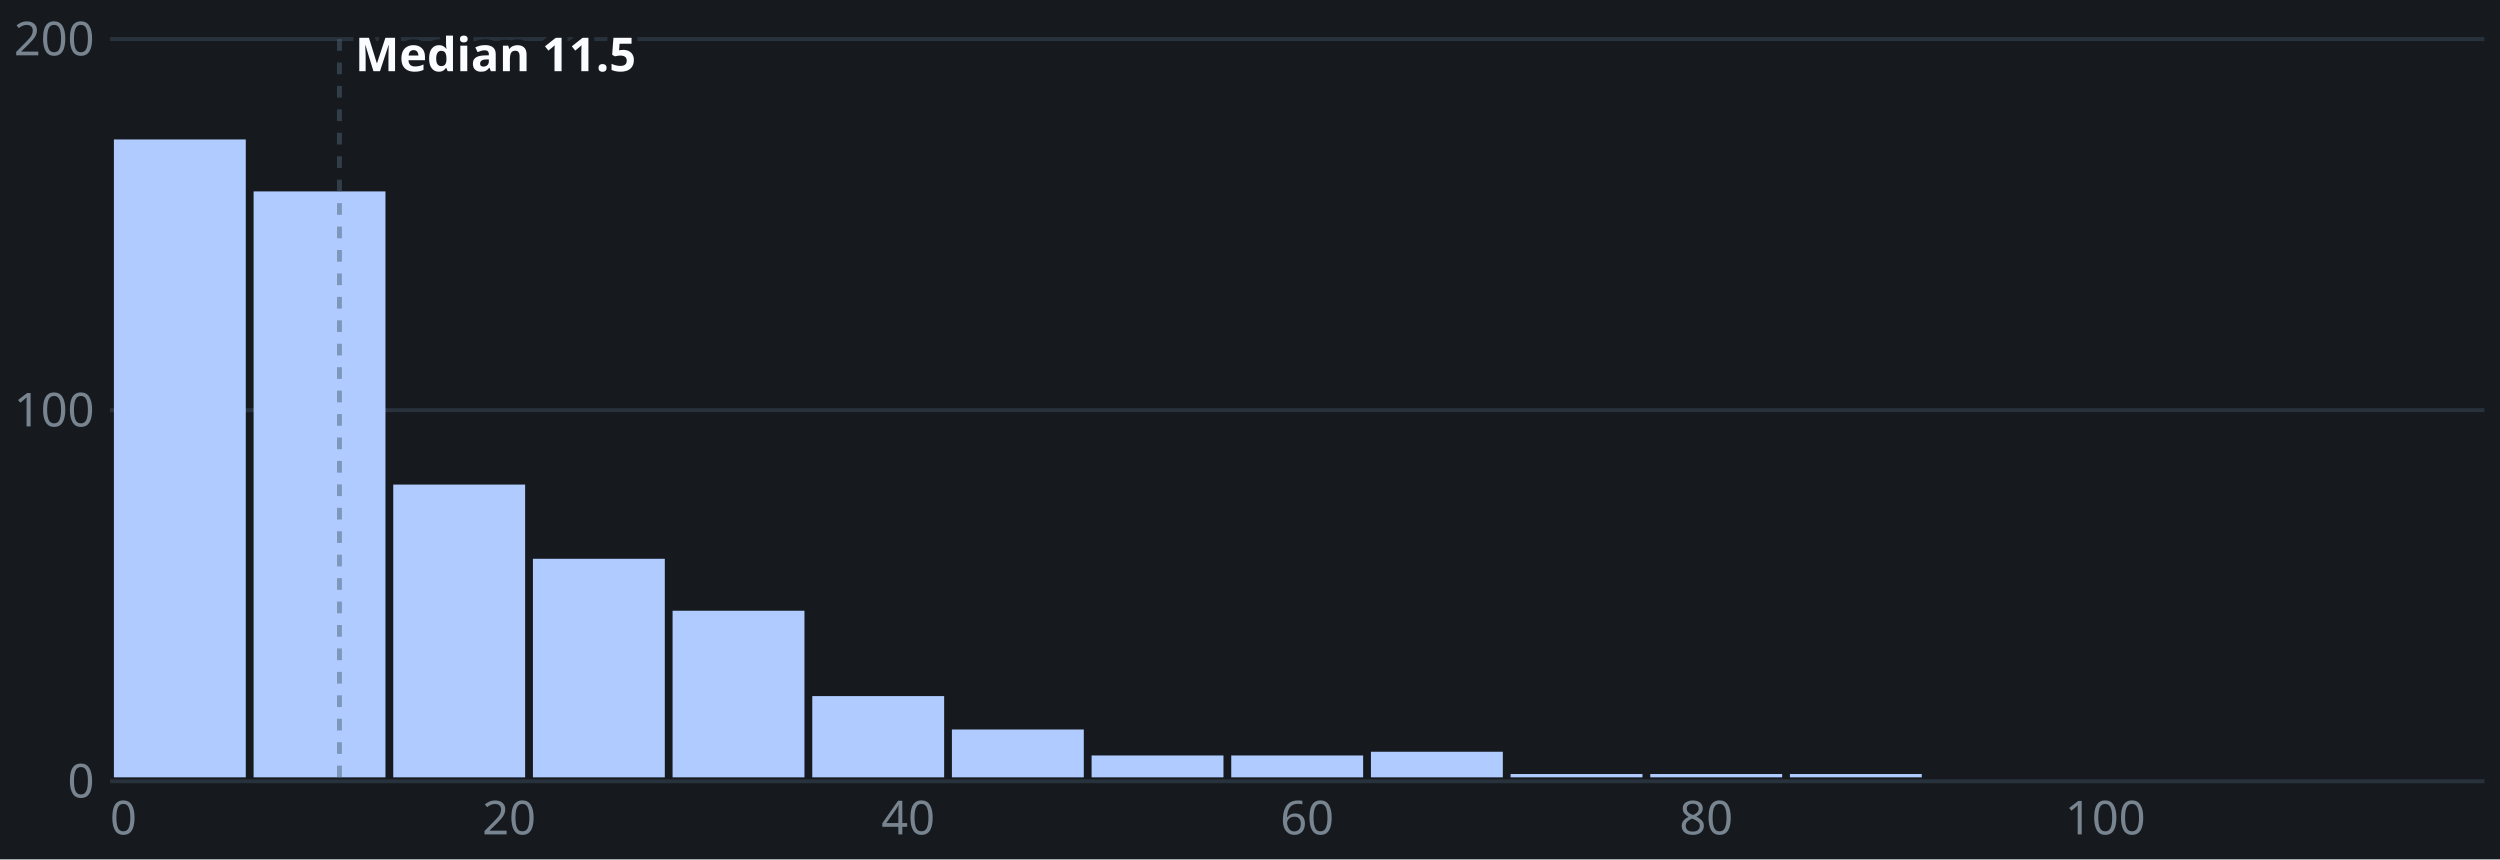
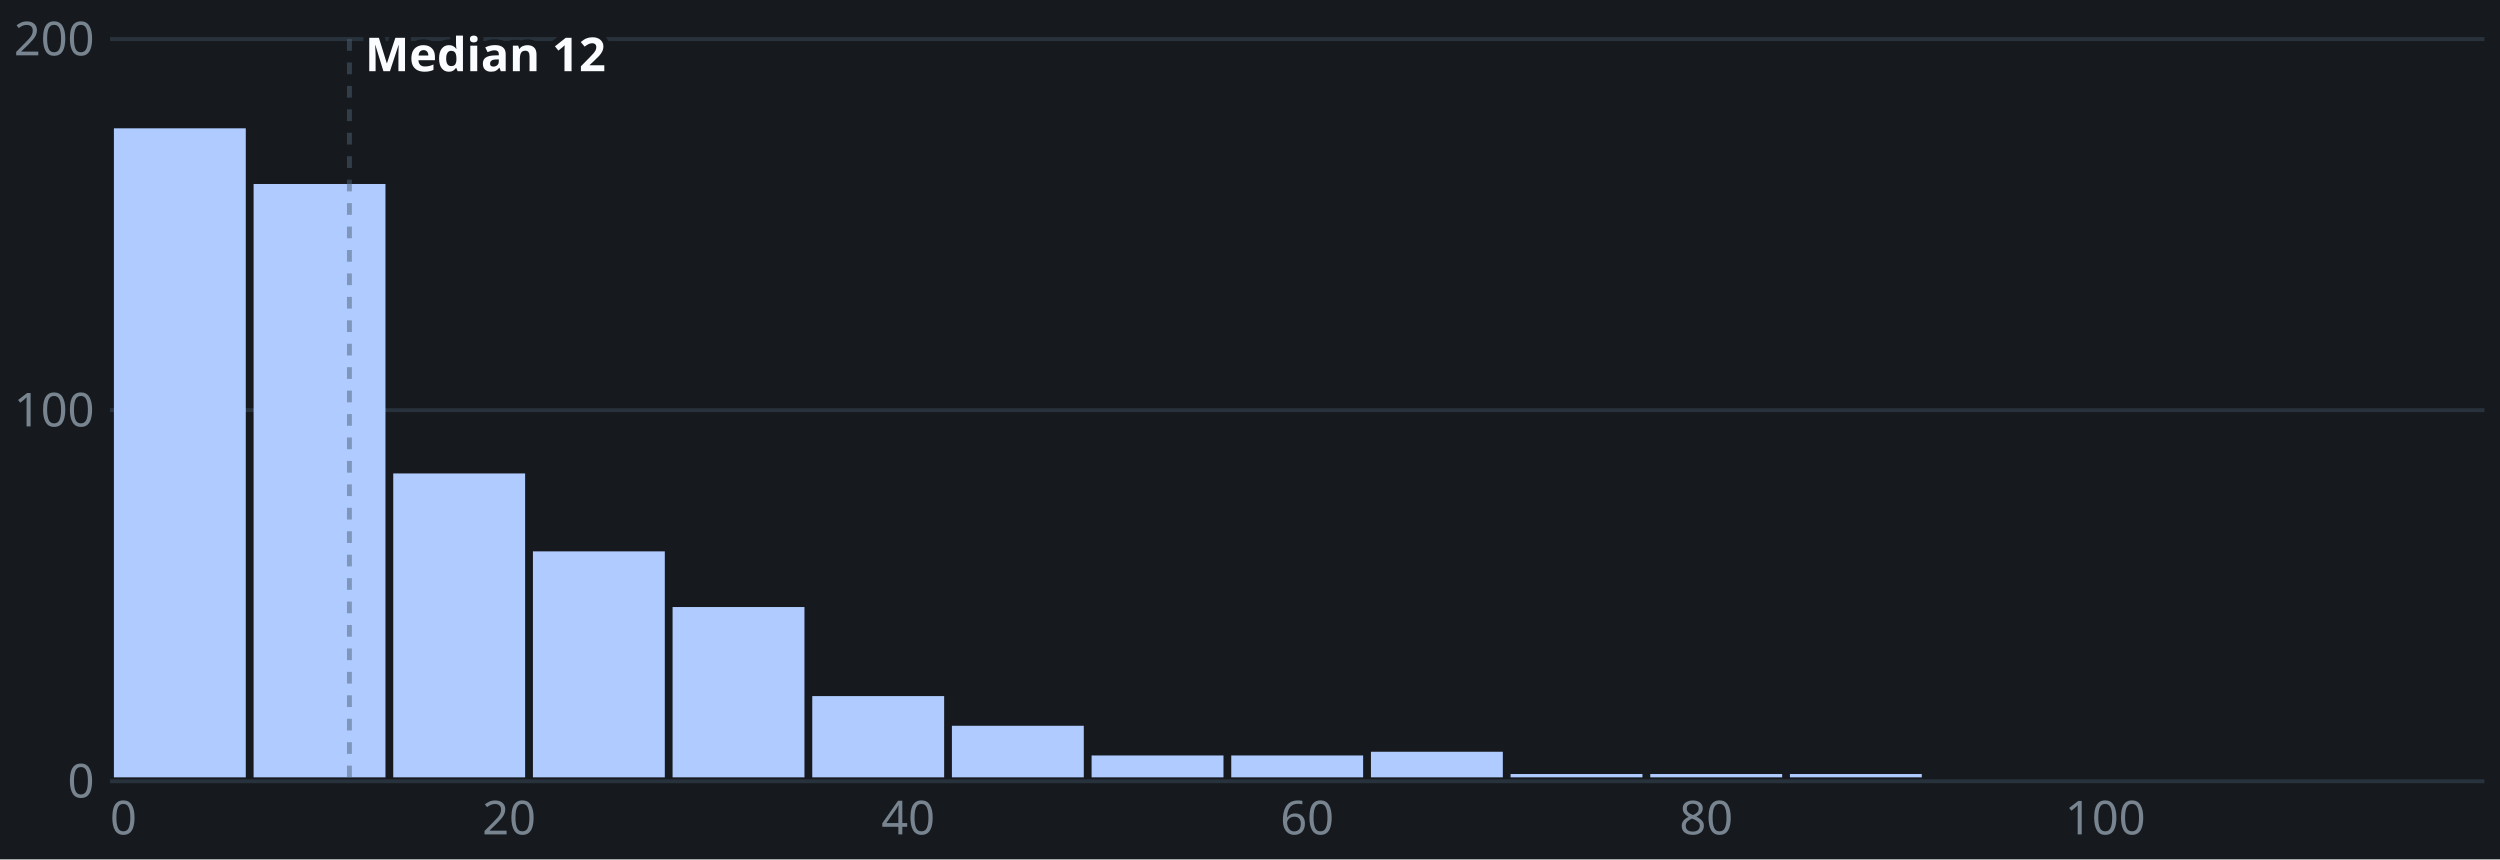
<svg xmlns="http://www.w3.org/2000/svg" class="ts-chart" width="640" height="220" viewBox="0 0 640 220" role="img" aria-roledescription="chart" aria-label="Half of buyers book within two weeks of the show" style="font-family:Intermission,system-ui,sans-serif;font-size:12px;font-variant-numeric:tabular-nums;color:#a6b6c5;background:#161a1e;display:block;overflow:visible">
  <style>[data-ts-key^="label-"]{paint-order:stroke;stroke:#161a1e;stroke-width:3px;stroke-linejoin:round}</style>
  <rect x="0" y="0" width="640" height="220" fill="#161a1e" />
  <g data-ts-key="grid" class="ts-chart__grid" aria-hidden="true" stroke="#28323c" stroke-opacity="0.11" stroke-width="1">
    <line data-ts-key="y-grid:number:0" stroke="#28323c" stroke-opacity="1" x1="28.16" y1="200" x2="636" y2="200" />
    <line data-ts-key="y-grid:number:100" stroke="#28323c" stroke-opacity="1" x1="28.16" y1="105" x2="636" y2="105" />
    <line data-ts-key="y-grid:number:200" stroke="#28323c" stroke-opacity="1" x1="28.16" y1="10" x2="636" y2="10" />
  </g>
  <g data-ts-key="marks" class="ts-chart__marks">
    <g data-ts-key="series-1" class="ts-chart__rect" aria-hidden="true">
-       <rect data-ts-key="series-1:object:null:string:47:[&quot;number:0&quot;,&quot;number:7&quot;,&quot;number:0&quot;,&quot;number:174&quot;]" fill="#afcbff" x="29.16" y="35.7" width="33.76" height="163.3" />
-       <rect data-ts-key="series-1:object:null:string:48:[&quot;number:7&quot;,&quot;number:14&quot;,&quot;number:0&quot;,&quot;number:160&quot;]" fill="#afcbff" x="64.92" y="49" width="33.76" height="150" />
-       <rect data-ts-key="series-1:object:null:string:48:[&quot;number:14&quot;,&quot;number:21&quot;,&quot;number:0&quot;,&quot;number:81&quot;]" fill="#afcbff" x="100.67" y="124.05" width="33.76" height="74.95" />
-       <rect data-ts-key="series-1:object:null:string:48:[&quot;number:21&quot;,&quot;number:28&quot;,&quot;number:0&quot;,&quot;number:61&quot;]" fill="#afcbff" x="136.43" y="143.05" width="33.76" height="55.95" />
-       <rect data-ts-key="series-1:object:null:string:48:[&quot;number:28&quot;,&quot;number:35&quot;,&quot;number:0&quot;,&quot;number:47&quot;]" fill="#afcbff" x="172.18" y="156.35" width="33.76" height="42.65" />
+       <rect data-ts-key="series-1:object:null:string:47:[&quot;number:0&quot;,&quot;number:7&quot;,&quot;number:0&quot;,&quot;number:177&quot;]" fill="#afcbff" x="29.16" y="32.85" width="33.76" height="166.15" />
+       <rect data-ts-key="series-1:object:null:string:48:[&quot;number:7&quot;,&quot;number:14&quot;,&quot;number:0&quot;,&quot;number:162&quot;]" fill="#afcbff" x="64.92" y="47.1" width="33.76" height="151.9" />
+       <rect data-ts-key="series-1:object:null:string:48:[&quot;number:14&quot;,&quot;number:21&quot;,&quot;number:0&quot;,&quot;number:84&quot;]" fill="#afcbff" x="100.67" y="121.2" width="33.76" height="77.8" />
+       <rect data-ts-key="series-1:object:null:string:48:[&quot;number:21&quot;,&quot;number:28&quot;,&quot;number:0&quot;,&quot;number:63&quot;]" fill="#afcbff" x="136.43" y="141.15" width="33.76" height="57.85" />
+       <rect data-ts-key="series-1:object:null:string:48:[&quot;number:28&quot;,&quot;number:35&quot;,&quot;number:0&quot;,&quot;number:48&quot;]" fill="#afcbff" x="172.18" y="155.4" width="33.76" height="43.6" />
      <rect data-ts-key="series-1:object:null:string:48:[&quot;number:35&quot;,&quot;number:42&quot;,&quot;number:0&quot;,&quot;number:24&quot;]" fill="#afcbff" x="207.94" y="178.2" width="33.76" height="20.8" />
-       <rect data-ts-key="series-1:object:null:string:48:[&quot;number:42&quot;,&quot;number:49&quot;,&quot;number:0&quot;,&quot;number:15&quot;]" fill="#afcbff" x="243.69" y="186.75" width="33.76" height="12.25" />
+       <rect data-ts-key="series-1:object:null:string:48:[&quot;number:42&quot;,&quot;number:49&quot;,&quot;number:0&quot;,&quot;number:16&quot;]" fill="#afcbff" x="243.69" y="185.8" width="33.76" height="13.2" />
      <rect data-ts-key="series-1:object:null:string:47:[&quot;number:49&quot;,&quot;number:56&quot;,&quot;number:0&quot;,&quot;number:8&quot;]" fill="#afcbff" x="279.45" y="193.4" width="33.76" height="5.6" />
      <rect data-ts-key="series-1:object:null:string:47:[&quot;number:56&quot;,&quot;number:63&quot;,&quot;number:0&quot;,&quot;number:8&quot;]" fill="#afcbff" x="315.2" y="193.4" width="33.76" height="5.6" />
      <rect data-ts-key="series-1:object:null:string:47:[&quot;number:63&quot;,&quot;number:70&quot;,&quot;number:0&quot;,&quot;number:9&quot;]" fill="#afcbff" x="350.96" y="192.45" width="33.76" height="6.55" />
      <rect data-ts-key="series-1:object:null:string:47:[&quot;number:70&quot;,&quot;number:77&quot;,&quot;number:0&quot;,&quot;number:3&quot;]" fill="#afcbff" x="386.71" y="198.15" width="33.76" height="0.85" />
      <rect data-ts-key="series-1:object:null:string:47:[&quot;number:77&quot;,&quot;number:84&quot;,&quot;number:0&quot;,&quot;number:3&quot;]" fill="#afcbff" x="422.47" y="198.15" width="33.76" height="0.85" />
      <rect data-ts-key="series-1:object:null:string:47:[&quot;number:84&quot;,&quot;number:91&quot;,&quot;number:0&quot;,&quot;number:3&quot;]" fill="#afcbff" x="458.22" y="198.15" width="33.76" height="0.85" />
      <rect data-ts-key="series-1:object:null:string:47:[&quot;number:91&quot;,&quot;number:98&quot;,&quot;number:0&quot;,&quot;number:2&quot;]" fill="#afcbff" x="493.98" y="199.1" width="33.76" height="0" />
      <rect data-ts-key="series-1:object:null:string:48:[&quot;number:98&quot;,&quot;number:105&quot;,&quot;number:0&quot;,&quot;number:1&quot;]" fill="#afcbff" x="529.73" y="200.05" width="33.76" height="0" />
      <rect data-ts-key="series-1:object:null:string:49:[&quot;number:105&quot;,&quot;number:112&quot;,&quot;number:0&quot;,&quot;number:0&quot;]" fill="#afcbff" x="565.49" y="201" width="33.76" height="0" />
      <rect data-ts-key="series-1:object:null:string:49:[&quot;number:112&quot;,&quot;number:119&quot;,&quot;number:0&quot;,&quot;number:1&quot;]" fill="#afcbff" x="601.24" y="200.05" width="33.76" height="0" />
    </g>
    <g data-ts-key="median" class="ts-chart__rule ts-chart__rule-x" aria-hidden="true">
-       <line data-ts-key="median:number:11.5:0" stroke="#4d6377" stroke-opacity="0.5" stroke-width="1.25" stroke-dasharray="3 3" x1="86.9" y1="10" x2="86.9" y2="200" />
+       <line data-ts-key="median:number:12:0" stroke="#4d6377" stroke-opacity="0.5" stroke-width="1.25" stroke-dasharray="3 3" x1="89.45" y1="10" x2="89.45" y2="200" />
    </g>
    <g data-ts-key="label-median" class="ts-chart__text" aria-hidden="true">
-       <text data-ts-key="label-median:object:null:number:11.5" fill="#fafcff" x="90.9" y="14" text-anchor="start" dominant-baseline="middle" font-size="12" font-weight="600" font-family="inherit">Median 11.5</text>
+       <text data-ts-key="label-median:object:null:number:12" fill="#fafcff" x="93.45" y="14" text-anchor="start" dominant-baseline="middle" font-size="12" font-weight="600" font-family="inherit">Median 12</text>
    </g>
  </g>
  <g data-ts-key="axes" class="ts-chart__axes" aria-hidden="true">
    <text data-ts-key="x-tick-label:number:0" fill="#a6b6c5" fill-opacity="0.68" x="28.16" y="213.6" text-anchor="start" font-size="12" font-family="inherit">0</text>
    <text data-ts-key="x-tick-label:number:20" fill="#a6b6c5" fill-opacity="0.68" x="130.32" y="213.6" text-anchor="middle" font-size="12" font-family="inherit">20</text>
    <text data-ts-key="x-tick-label:number:40" fill="#a6b6c5" fill-opacity="0.68" x="232.48" y="213.6" text-anchor="middle" font-size="12" font-family="inherit">40</text>
    <text data-ts-key="x-tick-label:number:60" fill="#a6b6c5" fill-opacity="0.68" x="334.63" y="213.6" text-anchor="middle" font-size="12" font-family="inherit">60</text>
    <text data-ts-key="x-tick-label:number:80" fill="#a6b6c5" fill-opacity="0.68" x="436.79" y="213.6" text-anchor="middle" font-size="12" font-family="inherit">80</text>
    <text data-ts-key="x-tick-label:number:100" fill="#a6b6c5" fill-opacity="0.68" x="538.95" y="213.6" text-anchor="middle" font-size="12" font-family="inherit">100</text>
    <text data-ts-key="y-tick-label:number:0" fill="#a6b6c5" fill-opacity="0.68" x="24.16" y="200" text-anchor="end" dominant-baseline="middle" font-size="12" font-family="inherit">0</text>
    <text data-ts-key="y-tick-label:number:100" fill="#a6b6c5" fill-opacity="0.68" x="24.16" y="105" text-anchor="end" dominant-baseline="middle" font-size="12" font-family="inherit">100</text>
    <text data-ts-key="y-tick-label:number:200" fill="#a6b6c5" fill-opacity="0.68" x="24.16" y="10" text-anchor="end" dominant-baseline="middle" font-size="12" font-family="inherit">200</text>
  </g>
</svg>
